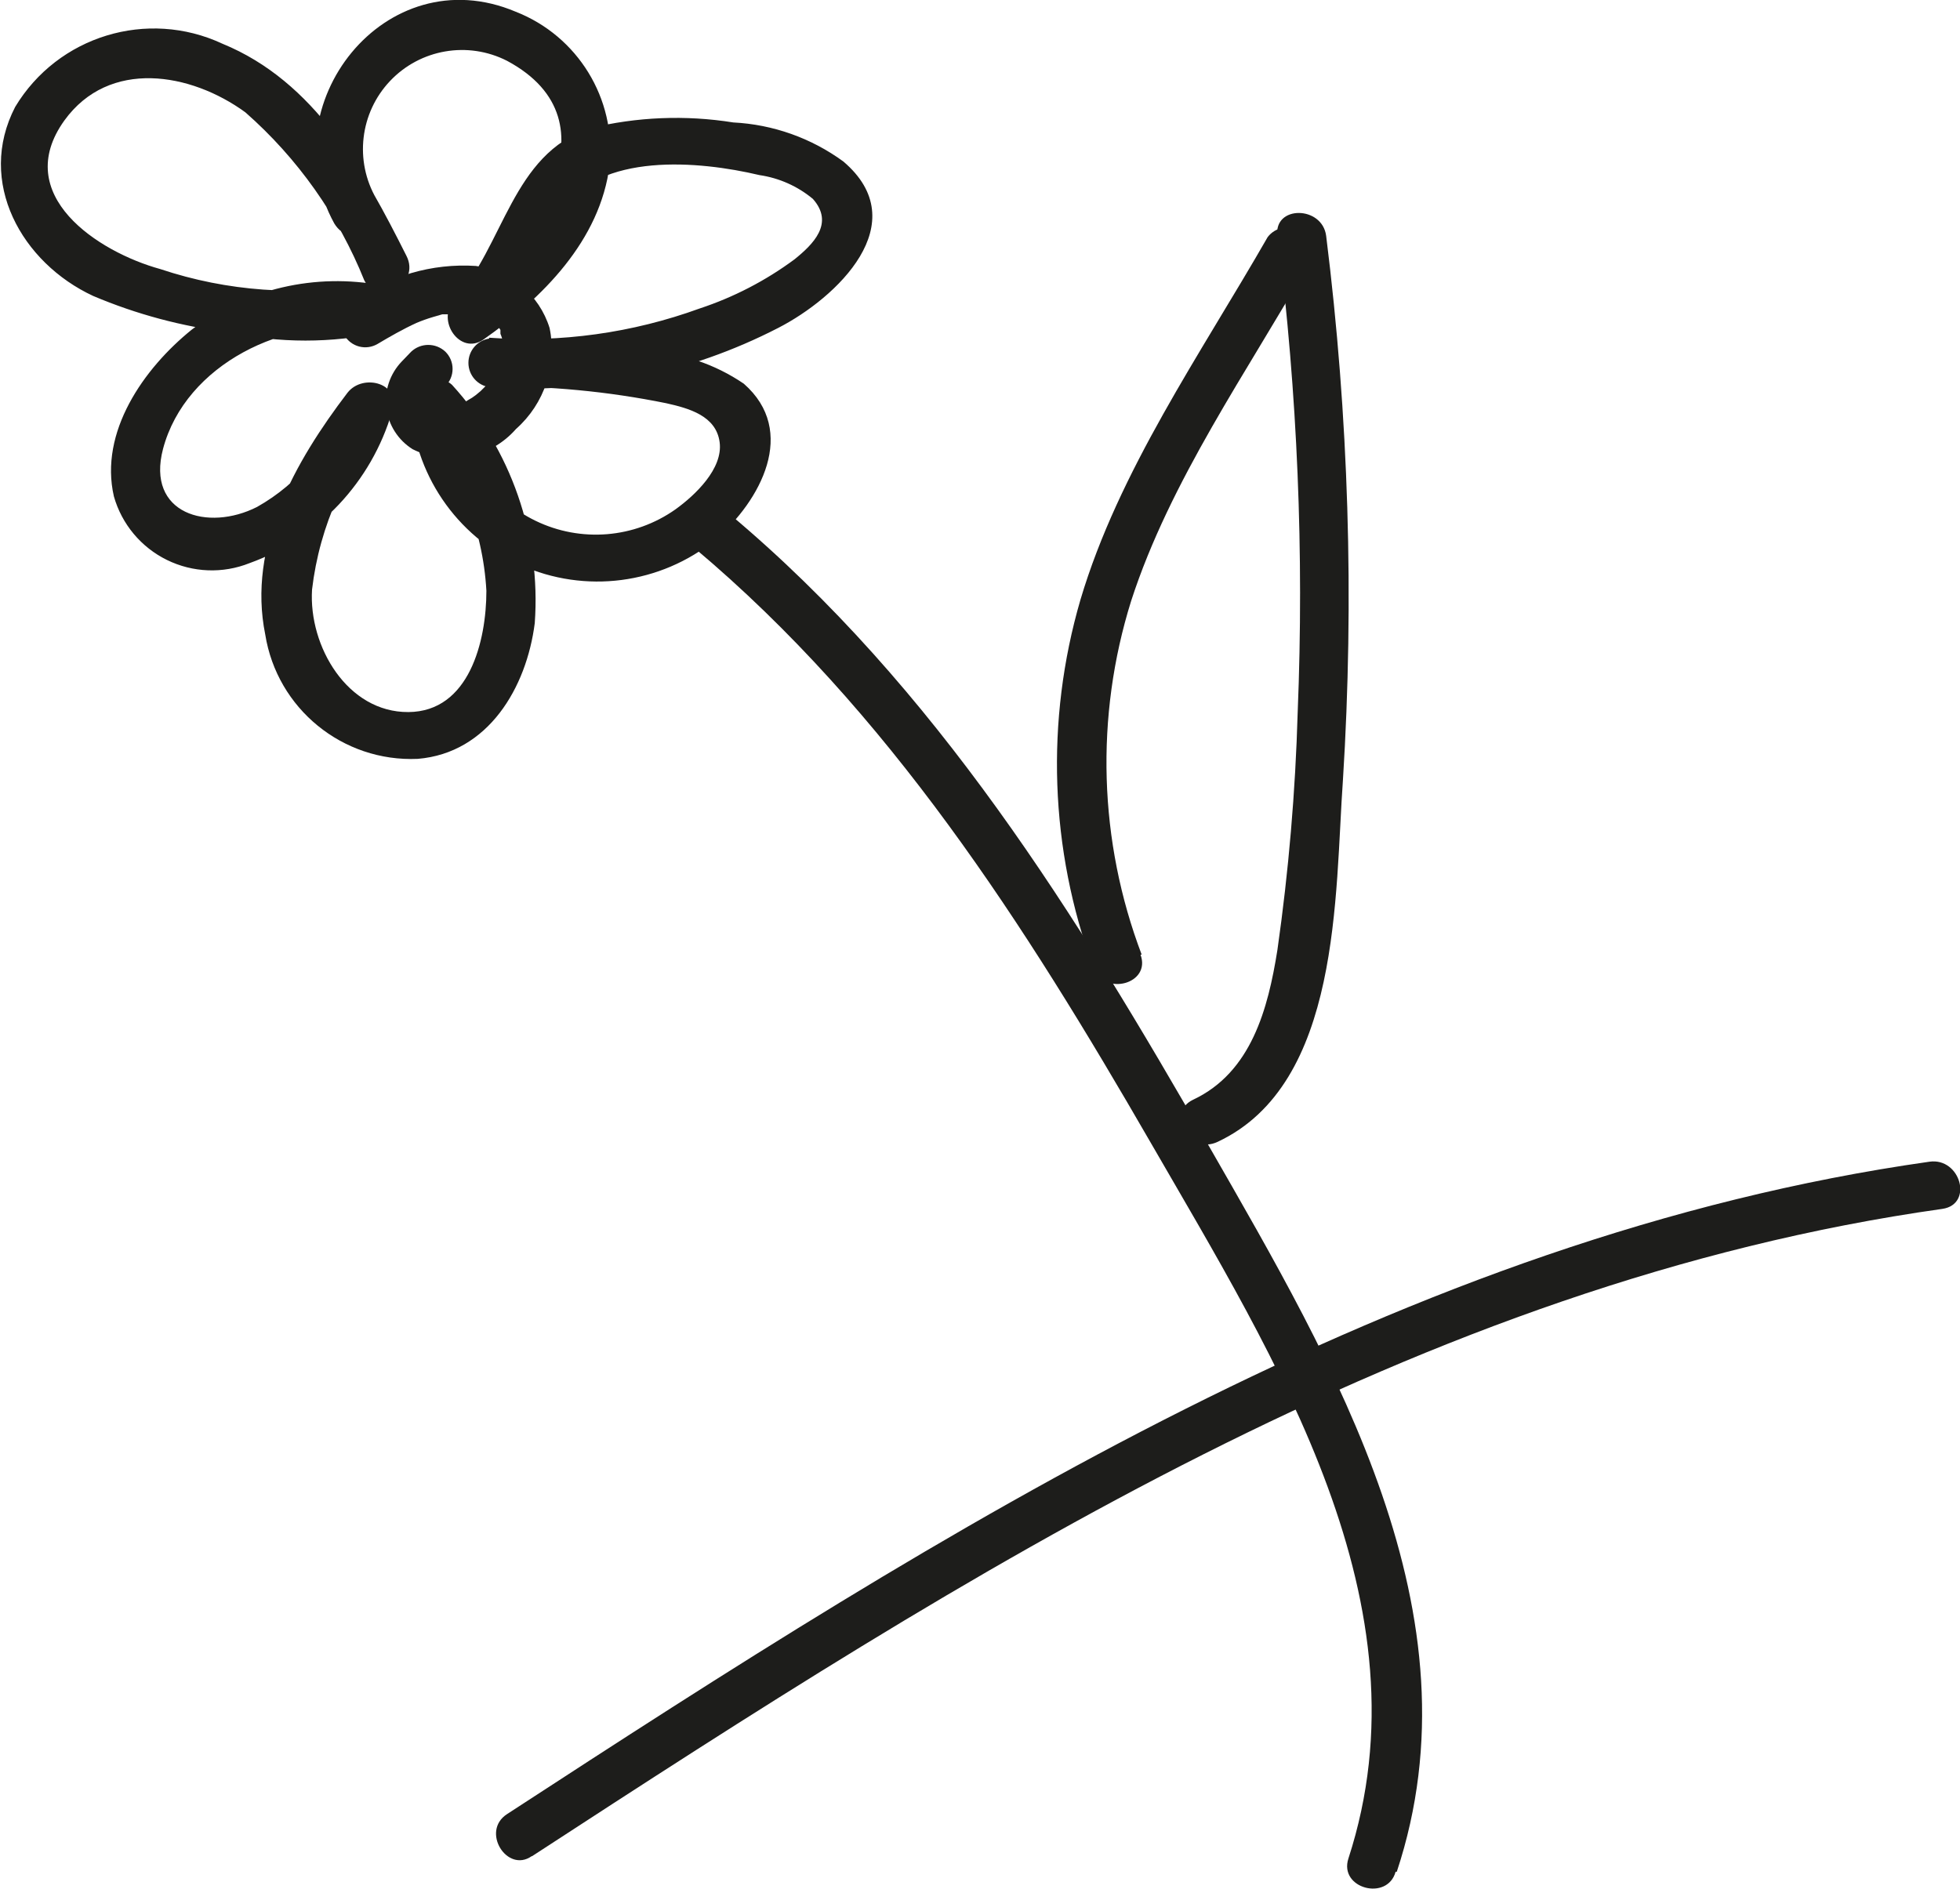
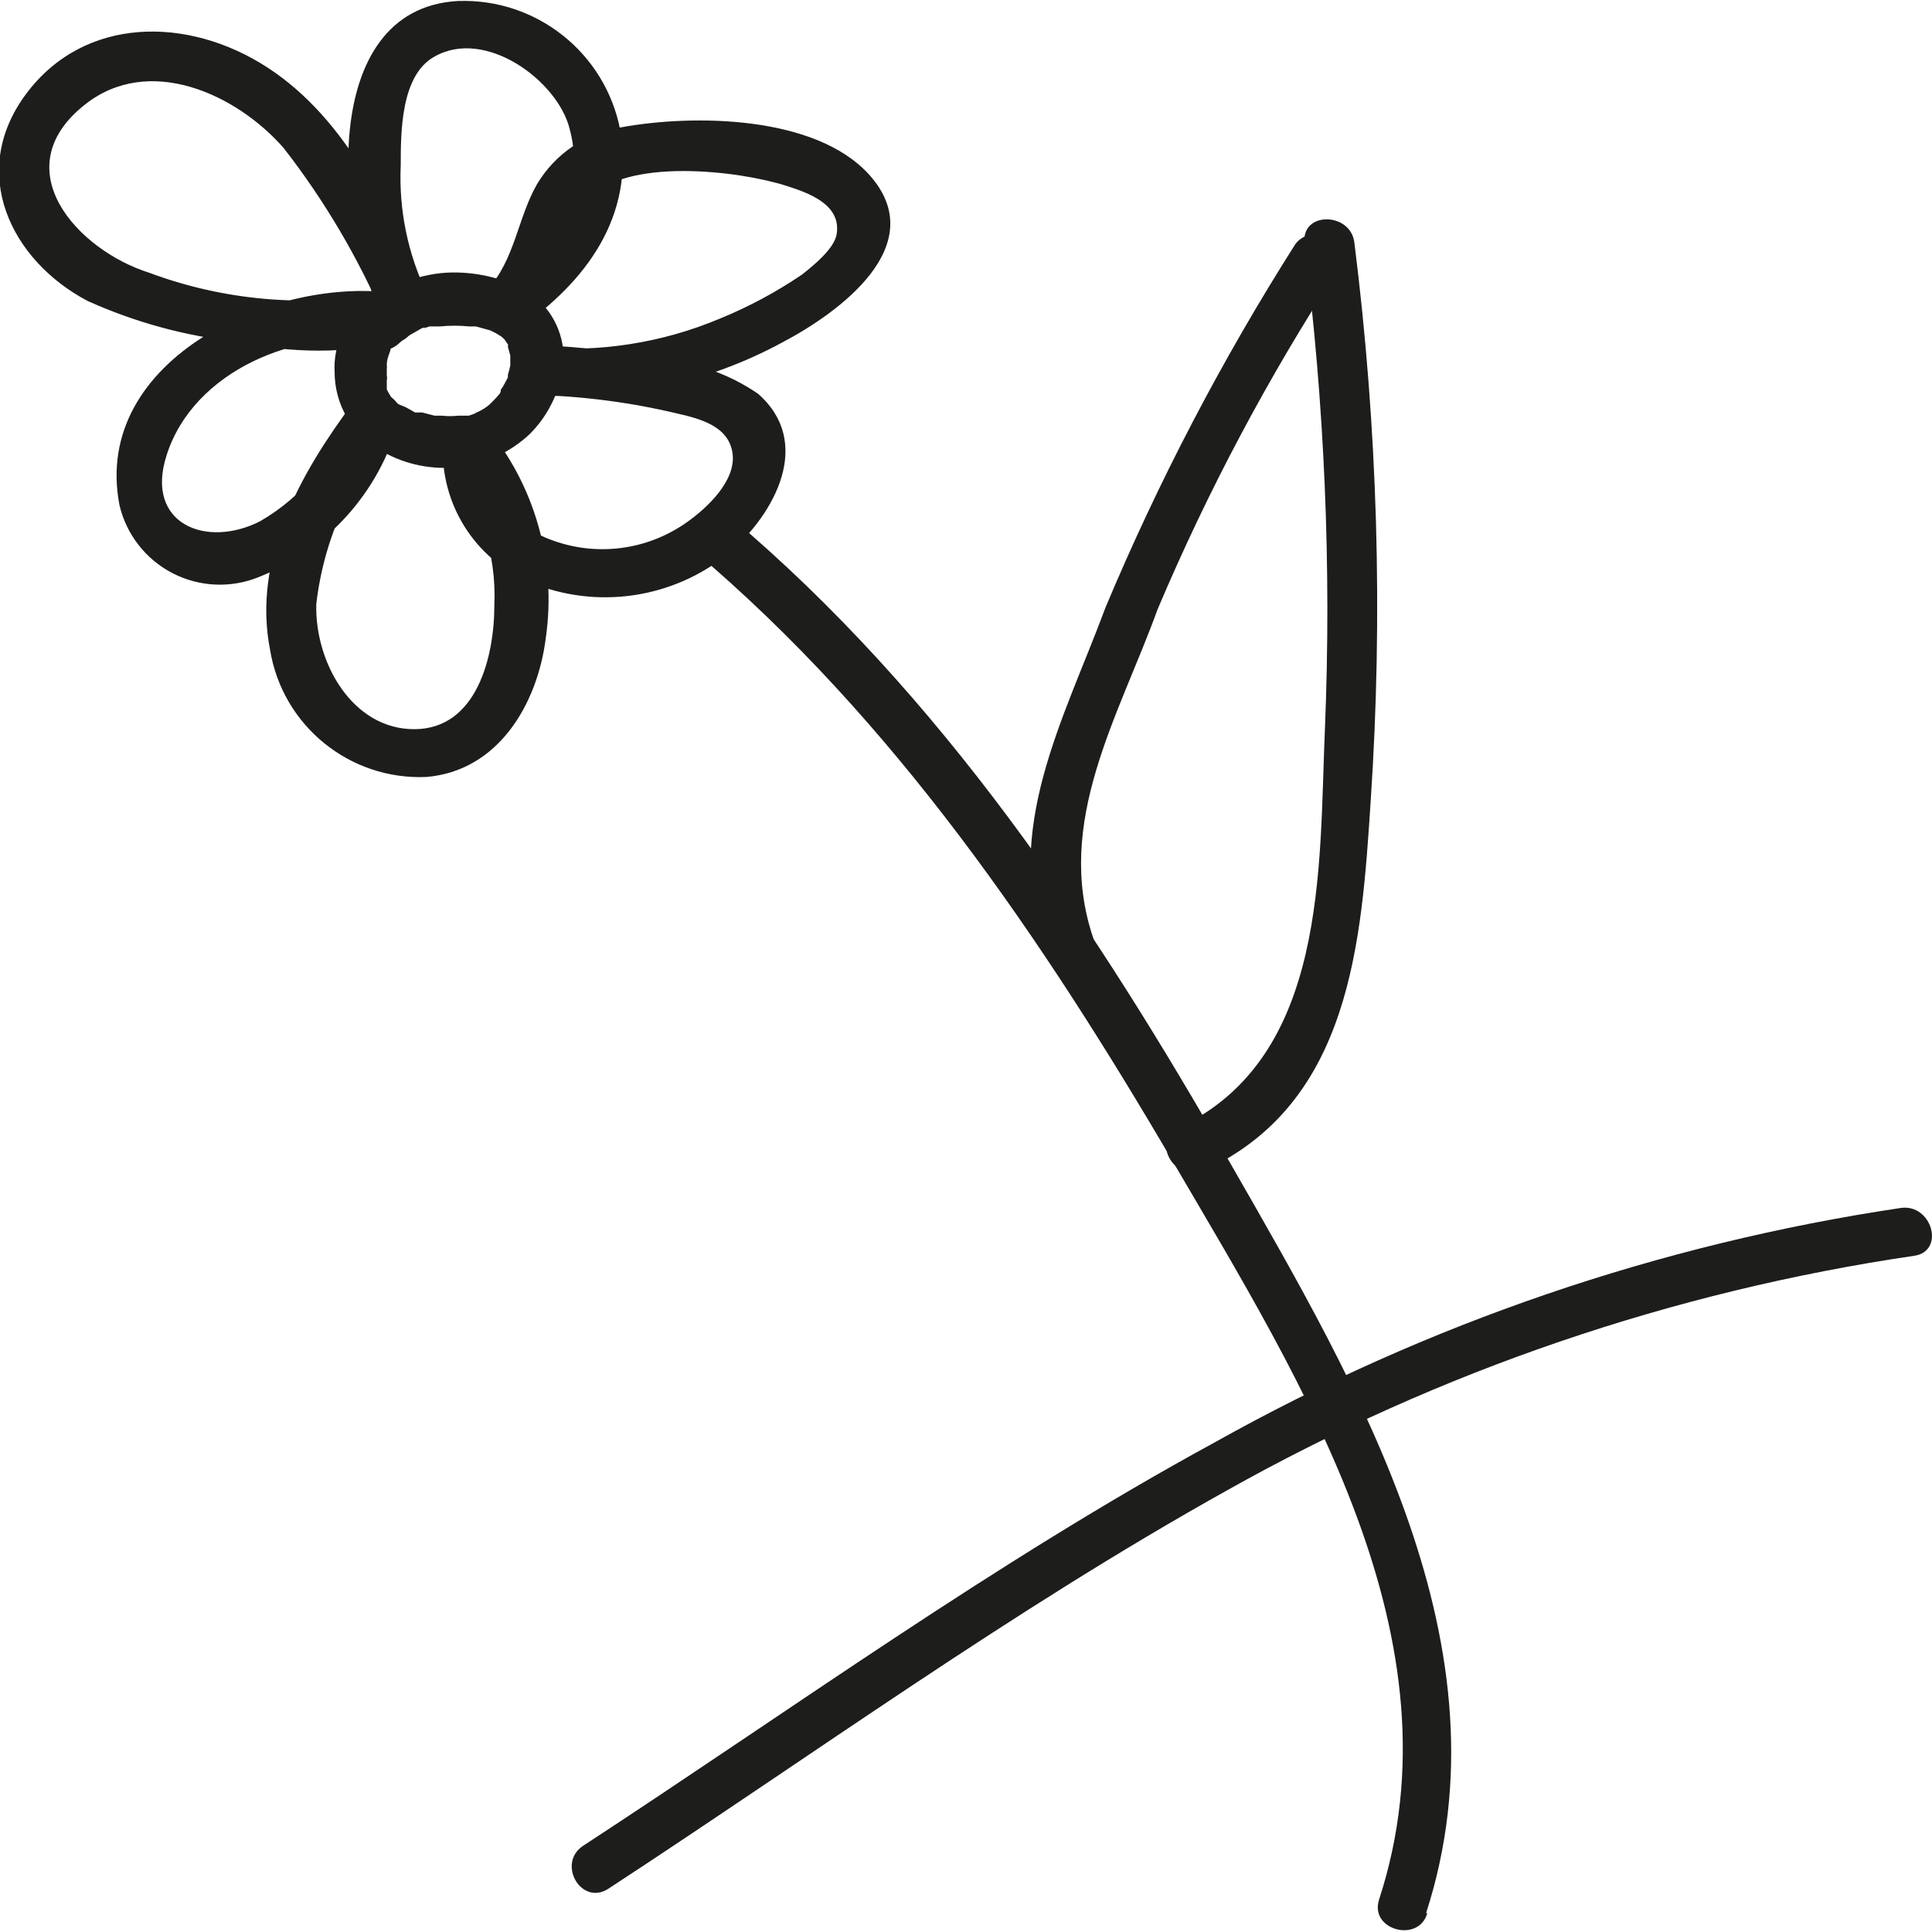
- <svg xmlns="http://www.w3.org/2000/svg" viewBox="0 0 50.25 48.43">
+ <svg xmlns="http://www.w3.org/2000/svg" width="96px" height="96px" viewBox="0 0 48.5 48.45">
  <defs>
    <style>.cls-1{fill:#1d1d1b;}</style>
  </defs>
  <g id="Layer_2" data-name="Layer 2">
-     <g id="Слой_21" data-name="Слой 21">
-       <path class="cls-1" d="M13.64,47.6C24.77,40.35,36.38,32.89,49.8,31c.8-.12.46-1.32-.33-1.21C36,31.7,24.22,39.21,13,46.52c-.68.44,0,1.52.63,1.08Z" />
-       <path class="cls-1" d="M35.81,48C38,41.39,34.21,35,31,29.4c-3.39-5.92-7-11.78-12.31-16.23-.61-.52-1.5.36-.89.88,5,4.2,8.48,9.67,11.7,15.25s7.19,11.84,5.07,18.36c-.25.77,1,1.1,1.21.34Z" />
-       <path class="cls-1" d="M10.3,9.27a1.46,1.46,0,0,0,.28,2.25A2.21,2.21,0,0,0,13.23,11a2.72,2.72,0,0,0,.86-2.59A2.29,2.29,0,0,0,12.2,6.82a4.8,4.8,0,0,0-3.15.92.64.64,0,0,0-.22.86.62.62,0,0,0,.85.22c.32-.19.65-.38,1-.54a3.92,3.92,0,0,1,.42-.15l.24-.07.11,0H12l.24.07.11,0s-.09,0,0,0a.56.56,0,0,1,.17.09s.19.14.1,0l.15.15c.08.08,0,0,0,0l.06.09,0,.1s0-.09,0,0a.89.89,0,0,1,.06.2c0-.1,0,0,0,0s0,.1,0,.15,0,.21,0,.1a2.1,2.1,0,0,1-.06.24l0,.08c0,.1,0-.07,0,0s-.08.16-.13.24a1.46,1.46,0,0,1-.2.28l-.18.18-.12.1a1.37,1.37,0,0,1-.2.13l-.11.07s-.13.06-.08,0l0,0-.13,0-.12,0c.07,0,0,0,0,0h-.13c.11,0,0,0,0,0s.06.06,0,0l-.1-.06c.11.07,0,0,0-.06.14.14-.06-.13,0,0s0,0,0,0a.26.26,0,0,0,0-.11c0-.06,0,.11,0,0s0-.11,0-.11-.06.16,0,0,0,0,0,0,0,0,0,0l.09-.09a.62.62,0,0,0,0-.88.64.64,0,0,0-.88,0Z" />
-       <path class="cls-1" d="M10.42,6.56C9.33,4.39,8.07,2.09,5.7,1.12A4.15,4.15,0,0,0,.39,2.74c-1,1.93.17,4,2,4.85a13,13,0,0,0,3.47.93,9.18,9.18,0,0,0,3.94,0c.56-.14.63-1.1,0-1.2A6.19,6.19,0,0,0,4.92,8.45c-1.24,1-2.38,2.63-2,4.28A2.61,2.61,0,0,0,6.4,14.44a5.89,5.89,0,0,0,3.65-3.88c.26-.73-.74-1-1.14-.49C7.56,11.84,6.34,14,6.8,16.27a3.79,3.79,0,0,0,3.91,3.19c1.81-.15,2.79-1.83,3-3.48a8.19,8.19,0,0,0-2.12-6.11.64.64,0,0,0-1.07.45,4.8,4.8,0,0,0,7.82,3.52c1.16-1,2.12-2.78.73-4A4.87,4.87,0,0,0,16.56,9a30,30,0,0,0-4-.32.63.63,0,0,0,0,1.25,14,14,0,0,0,7.39-1.52c1.5-.77,3.53-2.69,1.67-4.27a5.23,5.23,0,0,0-2.82-1,9.3,9.3,0,0,0-3.68.15c-2,.67-2.19,3-3.48,4.42-.46.5.15,1.41.75,1,1.51-1.06,3-2.54,3.24-4.48A3.82,3.82,0,0,0,13.22.3C9.88-1.11,6.9,2.69,8.57,5.73,9,6.44,10,5.81,9.65,5.1A2.54,2.54,0,0,1,13,1.56c2.93,1.57.61,4.74-1.24,6l.76,1A23.1,23.1,0,0,0,14.38,5.4c1-1.5,3.53-1.28,5.09-.91a2.77,2.77,0,0,1,1.37.61c.56.63,0,1.17-.47,1.55a8.64,8.64,0,0,1-2.43,1.26,13,13,0,0,1-5.4.75V9.91a21.57,21.57,0,0,1,4.54.43c.58.13,1.28.32,1.37,1s-.63,1.36-1.13,1.72a3.54,3.54,0,0,1-5.58-2.71l-1.06.44a7.19,7.19,0,0,1,1.79,4.36c0,1.29-.44,3.1-2,3.11S7.91,16.58,8,15.12a8,8,0,0,1,2-4.42l-1.14-.48A4.91,4.91,0,0,1,6.59,13c-1.26.64-2.85.18-2.41-1.49.58-2.18,3.15-3.4,5.26-3.06V7.28A10.75,10.75,0,0,1,4.11,6.9C2.51,6.46.28,5,1.65,3.09,2.8,1.5,4.89,1.86,6.29,2.88A11.38,11.38,0,0,1,9.34,7.19c.37.72,1.45.09,1.08-.63Z" />
-       <path class="cls-1" d="M29.27,24.48A13.89,13.89,0,0,1,29,15.41c1-3.09,3-5.91,4.58-8.7a.63.63,0,0,0-1.08-.63c-1.72,3-3.82,6-4.8,9.3a15.06,15.06,0,0,0,.33,9.43c.28.75,1.49.42,1.21-.33Z" />
-       <path class="cls-1" d="M32.76,6.05a74.35,74.35,0,0,1,.51,12.21,54.16,54.16,0,0,1-.52,6.1c-.24,1.51-.67,3.14-2.16,3.84-.73.35-.1,1.43.63,1.08,3.17-1.49,3-6.35,3.21-9.28A74.77,74.77,0,0,0,34,6.05c-.1-.78-1.35-.79-1.25,0Z" />
+     <g id="волосики">
+       <g id="baby-cat-head-4">
+         <path class="cls-1" d="M15.27,47.39c5.14-3.36,10.15-7,15.53-10A50.11,50.11,0,0,1,48.05,31.5c.79-.11.45-1.32-.34-1.2A50.51,50.51,0,0,0,30.5,36.18c-5.51,3-10.61,6.7-15.86,10.13-.67.44-.05,1.52.63,1.08Z" />
+         <path class="cls-1" d="M35.8,48c2.16-6.67-1.67-13.16-4.89-18.78-3.42-6-7.29-11.81-12.59-16.28-.61-.52-1.5.36-.88.88,5,4.23,8.71,9.69,12,15.31s7.31,12,5.18,18.53c-.25.77,1,1.1,1.21.34Z" />
+         <path class="cls-1" d="M9.21,7.59A2,2,0,0,0,8.4,9.31a2.26,2.26,0,0,0,1.2,2,3.14,3.14,0,0,0,3.7-.44A2.93,2.93,0,0,0,14.15,9a2,2,0,0,0-.94-1.73,3.82,3.82,0,0,0-2-.45,3.41,3.41,0,0,0-2.09.89.64.64,0,0,0,0,.89.66.66,0,0,0,.89,0s.14-.12.07-.07l.15-.11.35-.2s.15-.06.05,0l.15-.05.18,0,.08,0c-.06,0-.07,0,0,0a3.66,3.66,0,0,1,.74,0c.13,0-.07,0,0,0l.17,0,.36.1s.15.06,0,0l.14.07.13.08s.07.08,0,0l.08.07s.09.11,0,0l.09.13c.05.09,0-.05,0,.06l.06.22c0-.11,0,0,0,.06V9.1c0-.11,0,0,0,.05a2,2,0,0,1-.06.23l0,.07-.08.15a.86.86,0,0,1-.1.16l0,.07c-.05.08,0-.06,0,0a3.45,3.45,0,0,1-.26.28l-.07.06a1.22,1.22,0,0,1-.19.12s-.2.09-.11.06l-.17.06-.19,0s-.1,0,0,0h-.08a1.89,1.89,0,0,1-.41,0s-.16,0,0,0l-.18,0-.31-.08-.12,0-.06,0c-.08,0,.1.06,0,0l-.23-.13L10,10.12c-.08,0,.1.09,0,0L9.86,10c-.07-.08,0,0,0,0s-.05-.06-.06-.09a1.29,1.29,0,0,1-.09-.16c-.07-.12,0,.12,0,0a1,1,0,0,0,0-.1c0-.06,0-.12,0-.17a.09.09,0,0,0,0-.05c0-.09,0,.08,0,.08a.17.17,0,0,0,0-.1V9.24a.45.45,0,0,0,0-.11c0-.13,0,.13,0,0s.05-.24.09-.36-.06.13,0,0a.16.16,0,0,0,0-.07,1.48,1.48,0,0,1,.08-.13c0-.07-.11.12,0,.05l0,0s0,0,.05-.05-.15.11-.06.05a.62.62,0,0,0,.22-.85.63.63,0,0,0-.85-.23Z" />
+         <path class="cls-1" d="M10.73,7.36c-1-2.07-2-4.37-4-5.68S2.11.37.65,2.34.28,6.52,2.2,7.53A12.44,12.44,0,0,0,6,8.56a9.32,9.32,0,0,0,4,0c.56-.15.63-1.11,0-1.21-3-.49-7.72,1.6-7,5.31a2.59,2.59,0,0,0,3.5,1.8A5.89,5.89,0,0,0,10,10.58c.25-.73-.75-1-1.14-.49C7.54,11.86,6.33,14,6.78,16.29a3.81,3.81,0,0,0,3.92,3.19c1.81-.15,2.79-1.83,3-3.48a6.78,6.78,0,0,0-1.51-5.33.63.63,0,0,0-1.07.44,3.58,3.58,0,0,0,2.18,3.48,4.91,4.91,0,0,0,5-.73c1.16-1,2.12-2.78.73-4A5,5,0,0,0,16.6,9a19.13,19.13,0,0,0-3.1-.36.63.63,0,0,0,0,1.25,11.14,11.14,0,0,0,6.14-1.32c1.41-.74,3.78-2.45,2.17-4.22-1.35-1.48-4.4-1.51-6.21-1.18A3,3,0,0,0,13.48,4.6c-.49.86-.55,1.88-1.24,2.64-.45.5.15,1.41.76,1,1.7-1.18,2.94-2.82,2.57-5A4,4,0,0,0,11.5,0C7.94.19,8.42,5.81,9.66,8a.62.62,0,0,0,1.07-.63,6.72,6.72,0,0,1-.67-3.25c0-.82,0-2.25.84-2.72C12.18.66,14,2,14.3,3.21c.46,1.7-.63,3-1.93,3.93l.76,1A4.49,4.49,0,0,0,14,6.7,5.59,5.59,0,0,1,14.74,5c.94-1.09,3.82-.74,5-.36.53.17,1.4.46,1.26,1.23-.07.36-.59.78-.87,1a11.22,11.22,0,0,1-2.05,1.1,9.67,9.67,0,0,1-4.63.72V9.89a17.3,17.3,0,0,1,3.57.47c.57.13,1.28.32,1.37,1s-.63,1.36-1.14,1.72a3.66,3.66,0,0,1-3.46.43,2.33,2.33,0,0,1-1.5-2.37l-1.06.44a5.33,5.33,0,0,1,1.18,3.59c0,1.29-.44,3.1-2,3.11S7.9,16.61,7.94,15.14a7.9,7.9,0,0,1,2-4.41l-1.14-.49a5,5,0,0,1-2.27,2.82c-1.35.69-2.9.07-2.35-1.65.67-2.13,3.29-3.2,5.37-2.85V7.35a11.09,11.09,0,0,1-5.81-.53C1.94,6.25.1,4.22,2.12,2.61c1.61-1.29,3.81-.28,5,1.08A19.48,19.48,0,0,1,9.66,8c.36.72,1.43.09,1.07-.63Z" />
+         <path class="cls-1" d="M27.45,23.54c-1-2.92.64-5.59,1.61-8.27A55,55,0,0,1,33.6,6.73a.63.63,0,0,0-1.08-.63,61,61,0,0,0-4.77,9.13c-1.05,2.83-2.6,5.56-1.51,8.64.27.75,1.47.43,1.21-.33Z" />
+         <path class="cls-1" d="M32.74,6.07a73.27,73.27,0,0,1,.52,12.21c-.15,3.48.08,8.23-3.66,10-.73.33-.1,1.41.63,1.08,3.69-1.7,3.95-5.76,4.18-9.29A73.1,73.1,0,0,0,34,6.07c-.09-.78-1.34-.79-1.25,0Z" />
+       </g>
    </g>
  </g>
</svg>
